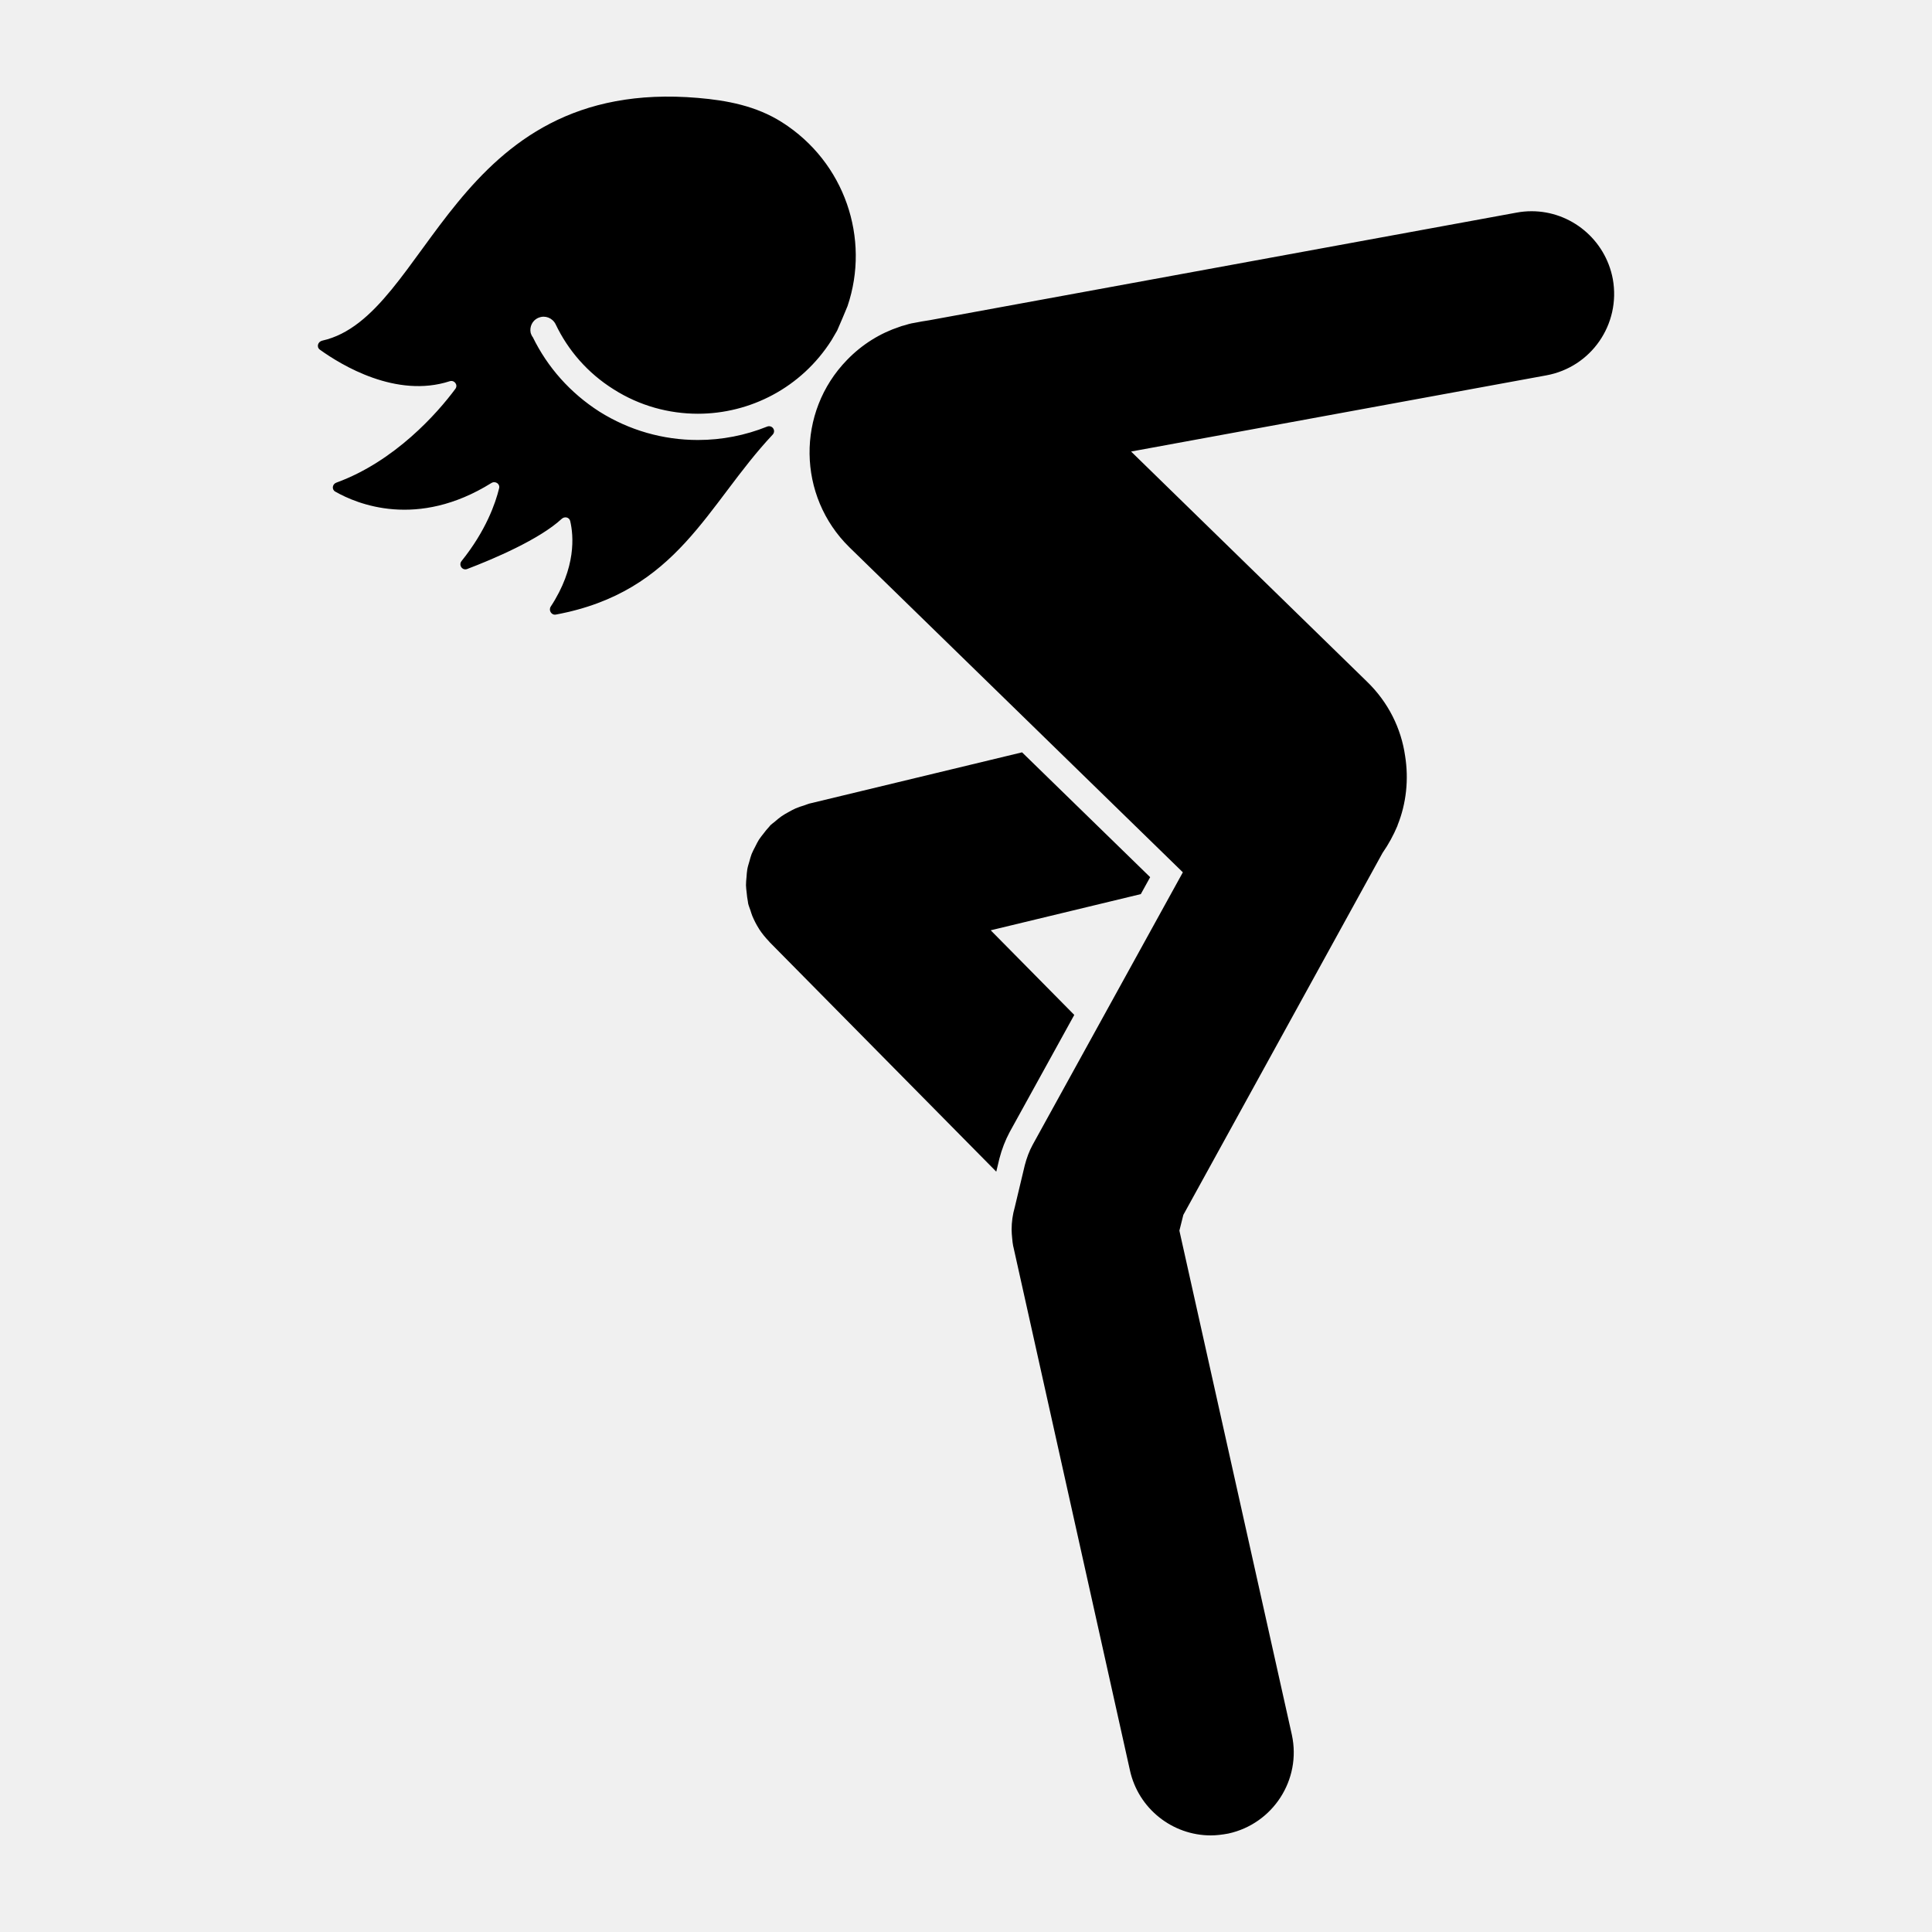
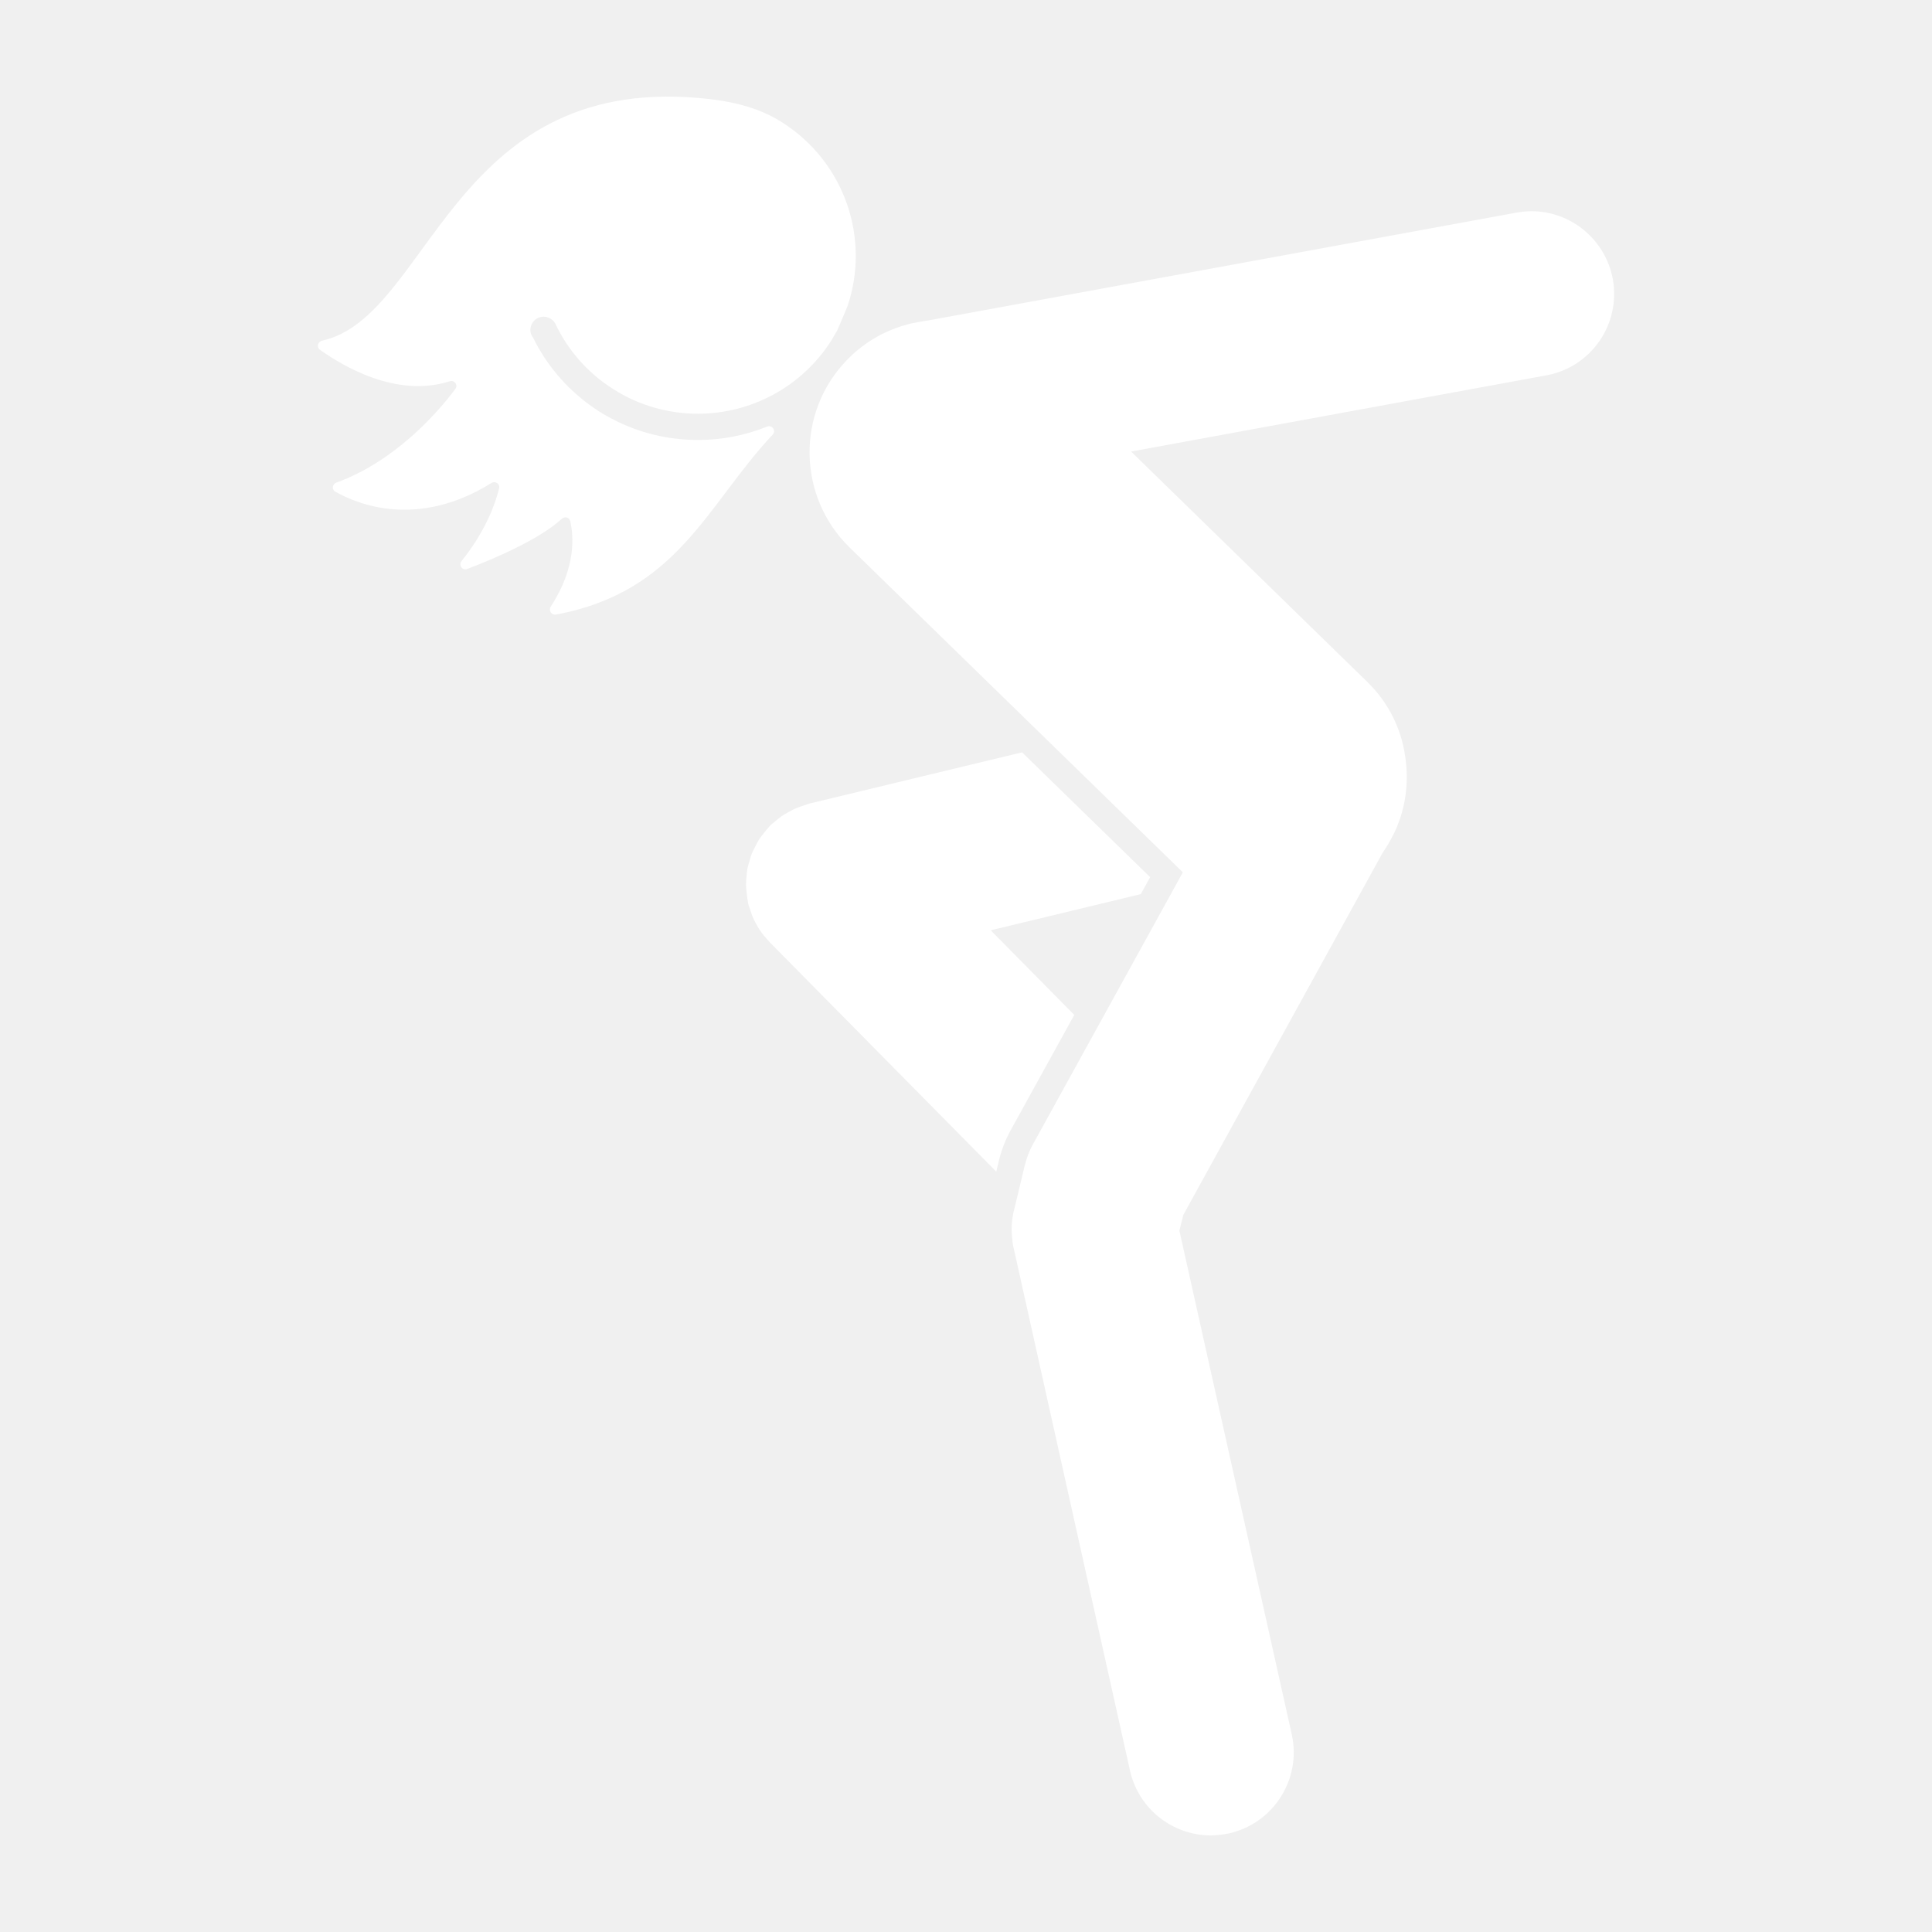
- <svg xmlns="http://www.w3.org/2000/svg" version="1.1" x="0px" y="0px" viewBox="0 0 100 100" enable-background="new 0 0 100 100" xml:space="preserve">
+ <svg xmlns="http://www.w3.org/2000/svg" version="1.1" fill="#FFFFFF" x="0px" y="0px" viewBox="0 0 100 100" enable-background="new 0 0 100 100" xml:space="preserve">
  <path d="M39.699,22.083c-1.118,0.449-2.328,0.691-3.576,0.691c-1.807,0-3.56-0.503-5.095-1.467c-1.508-0.964-2.69-2.296-3.451-3.858  c-0.027-0.027-0.041-0.055-0.054-0.082c-0.028-0.055-0.041-0.095-0.055-0.136c-0.068-0.312,0.082-0.638,0.38-0.775  c0.014,0,0.027-0.014,0.041-0.014c0.326-0.135,0.706,0.014,0.869,0.339c0.639,1.345,1.658,2.528,3.003,3.37  c1.345,0.856,2.867,1.264,4.361,1.264c2.705,0,5.354-1.345,6.917-3.805c0.095-0.163,0.19-0.326,0.285-0.488  c0-0.014,0.014-0.014,0.014-0.028c0.176-0.408,0.353-0.813,0.53-1.25c1.182-3.491-0.136-7.445-3.383-9.51  c-1.345-0.857-2.859-1.137-4.348-1.265c-12.803-1.1-13.902,11.323-19.455,12.562c-0.23,0.051-0.315,0.331-0.124,0.469  c1.116,0.803,3.953,2.528,6.717,1.633c0.242-0.078,0.446,0.19,0.295,0.394c-0.928,1.255-3.135,3.752-6.16,4.854  c-0.212,0.077-0.252,0.354-0.057,0.465c1.129,0.645,4.242,1.944,8.079-0.444c0.203-0.126,0.459,0.039,0.402,0.272  c-0.187,0.771-0.679,2.191-1.944,3.766c-0.168,0.21,0.042,0.508,0.293,0.411c1.335-0.51,3.728-1.52,4.89-2.595  c0.152-0.14,0.394-0.086,0.441,0.115c0.176,0.75,0.32,2.4-1.006,4.423c-0.129,0.196,0.035,0.46,0.265,0.416  c6.328-1.178,7.803-5.671,11.216-9.309C40.188,22.289,39.967,21.975,39.699,22.083z M51.279,48.152l7.769-1.873l0.484-0.877  l-6.63-6.461l-11.013,2.653c-0.093,0.023-0.176,0.066-0.267,0.094c-0.146,0.045-0.292,0.09-0.433,0.151  c-0.129,0.056-0.253,0.126-0.377,0.195c-0.119,0.066-0.238,0.131-0.352,0.21c-0.127,0.087-0.246,0.19-0.365,0.293  c-0.07,0.061-0.148,0.107-0.215,0.173c-0.026,0.026-0.042,0.056-0.068,0.083c-0.108,0.111-0.199,0.232-0.292,0.352  c-0.081,0.105-0.168,0.207-0.238,0.317c-0.073,0.115-0.128,0.236-0.19,0.356c-0.064,0.127-0.135,0.251-0.187,0.383  c-0.049,0.126-0.08,0.256-0.117,0.385c-0.038,0.134-0.083,0.266-0.107,0.403c-0.025,0.135-0.03,0.274-0.042,0.413  c-0.012,0.138-0.029,0.276-0.027,0.415c0.002,0.128,0.021,0.256,0.035,0.384c0.016,0.155,0.03,0.309,0.063,0.461  c0.007,0.036,0.006,0.07,0.014,0.104c0.03,0.125,0.079,0.238,0.119,0.356c0.032,0.095,0.056,0.19,0.095,0.283  c0.096,0.229,0.209,0.454,0.347,0.669c0.005,0.008,0.009,0.017,0.014,0.025c0.145,0.222,0.317,0.431,0.507,0.63  c0.014,0.014,0.022,0.031,0.037,0.044l11.724,11.872l0.16-0.672c0.129-0.496,0.309-0.957,0.532-1.375l3.345-6.066L51.279,48.152z   M83.479,14.444c-0.386-2.06-2.181-3.511-4.201-3.511c-0.26,0-0.521,0.023-0.785,0.073l-30.396,5.571  c-0.258,0.04-0.516,0.081-0.774,0.135c-0.19,0.027-0.367,0.082-0.544,0.136c-0.068,0.013-0.149,0.042-0.217,0.068  c-0.992,0.326-1.929,0.897-2.717,1.711c-2.636,2.704-2.582,7.052,0.122,9.702l17.202,16.768l0.055,0.054L53.45,59.255  c-0.179,0.326-0.312,0.693-0.408,1.06l-0.519,2.176c-0.106,0.367-0.162,0.762-0.162,1.154c0,0.149,0.015,0.299,0.029,0.448  c0.012,0.136,0.025,0.272,0.053,0.408c0,0.013,0.014,0.04,0.014,0.054l6.025,27.062C58.918,93.628,60.698,95,62.668,95  c0.298,0,0.609-0.04,0.911-0.096c2.31-0.504,3.79-2.785,3.288-5.108l-5.822-26.098l0.204-0.815l10.312-18.737  c0.312-0.448,0.569-0.923,0.774-1.412V42.72c0.462-1.141,0.584-2.391,0.394-3.587c-0.203-1.427-0.869-2.786-1.981-3.859  L58.545,23.371l21.48-3.94C82.363,19.009,83.898,16.781,83.479,14.444z" />
</svg>
